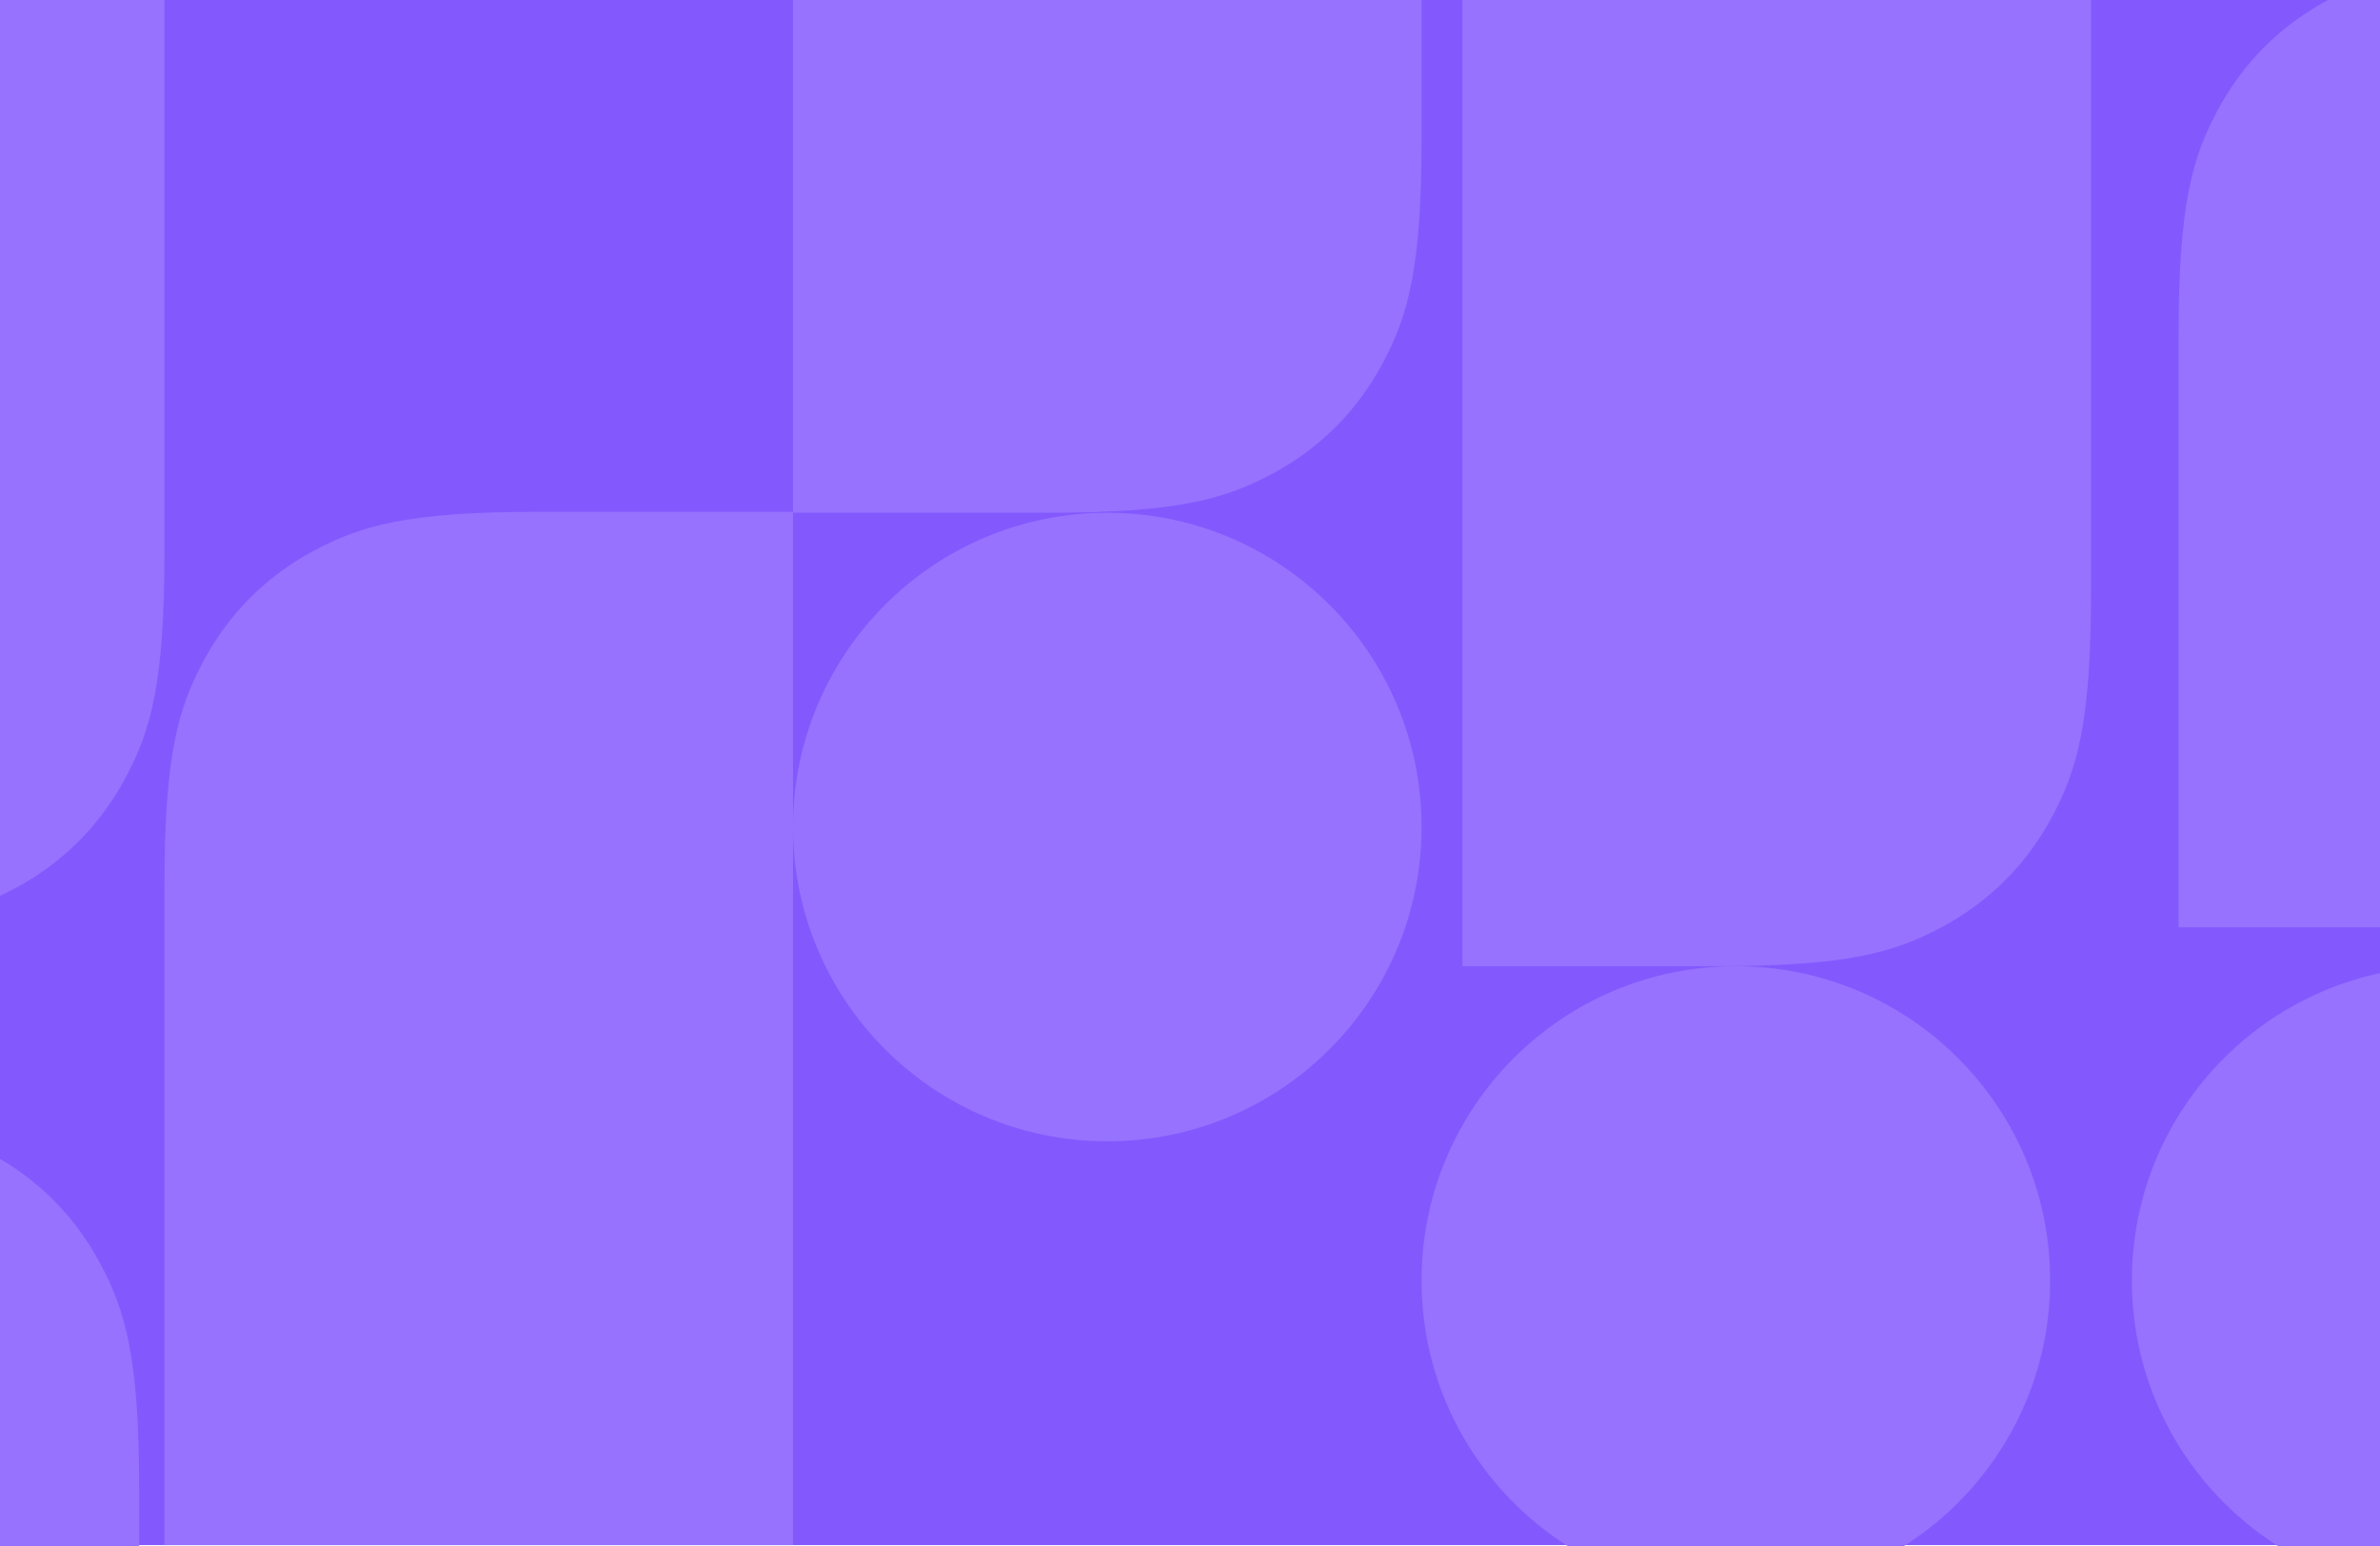
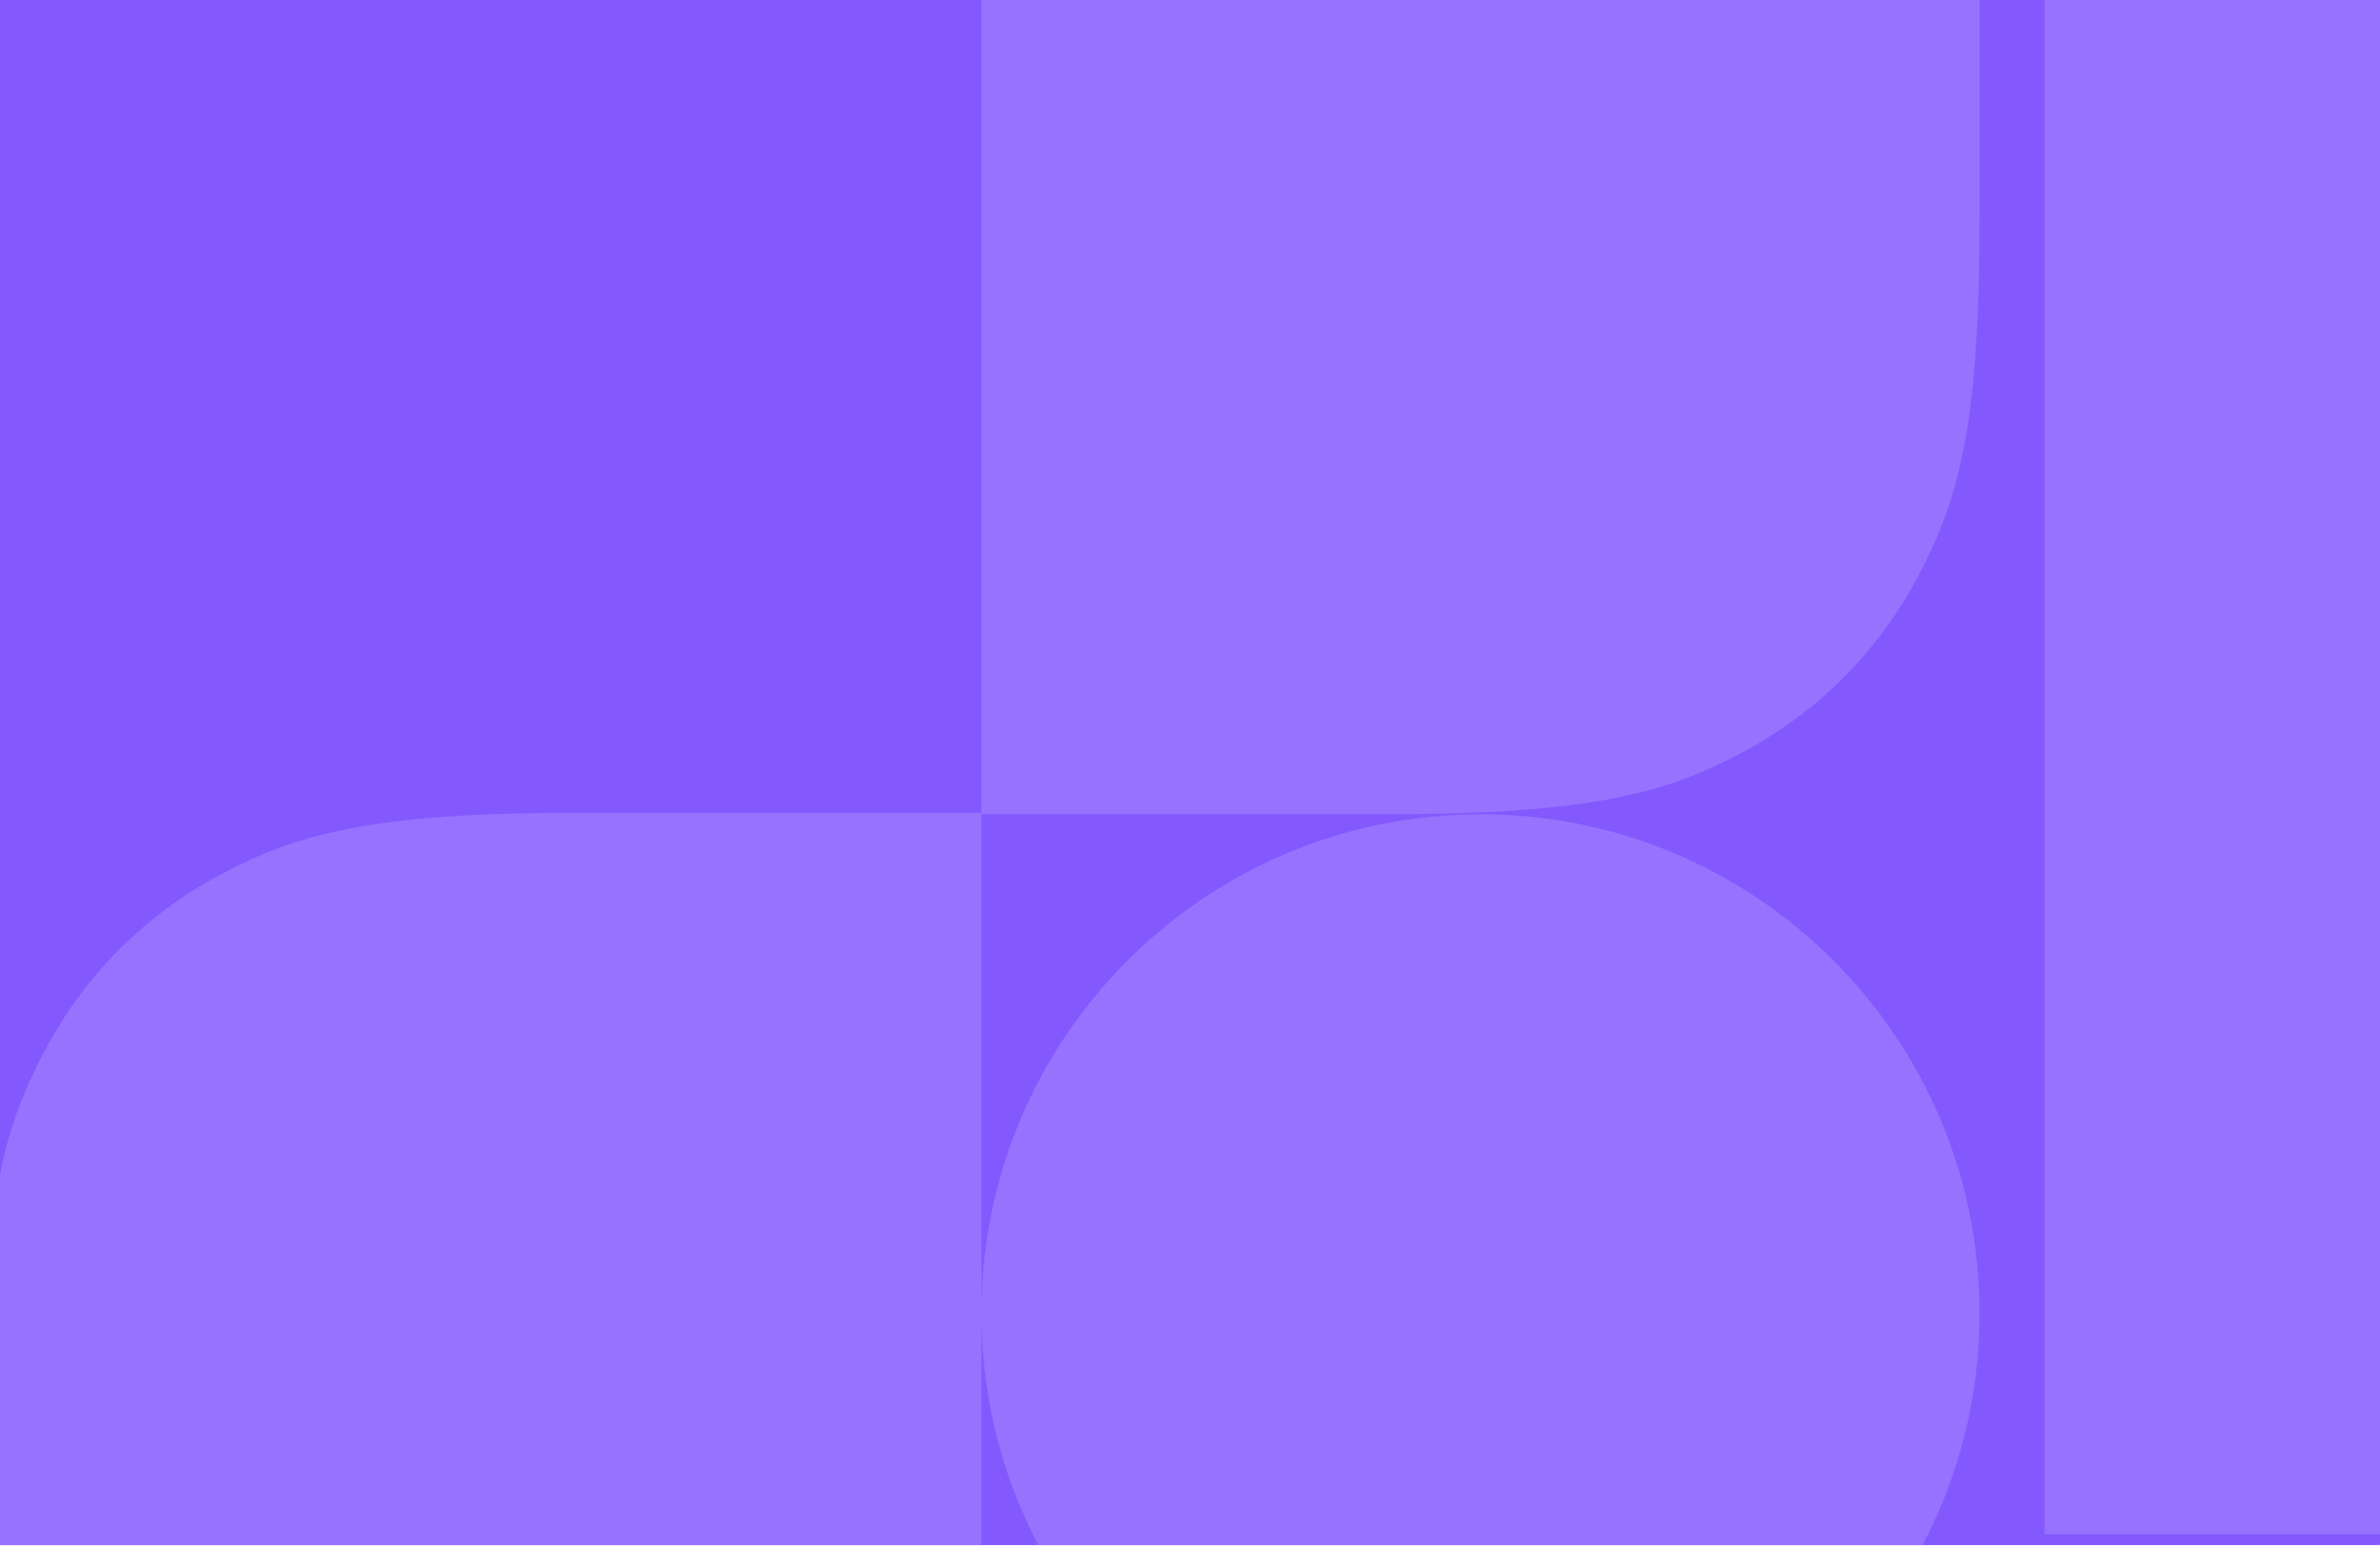
- <svg xmlns="http://www.w3.org/2000/svg" width="2446" height="1588" fill-rule="evenodd">
+ <svg xmlns="http://www.w3.org/2000/svg" width="2446" height="1588" role="img" viewBox="0 0 1900 1000" preserveAspectRatio="xMidYMid slice" fill-rule="evenodd">
  <path fill="#8359fe" d="M0 0h2446v1588H0z" />
  <g fill="#9672fe">
    <path d="M553.583 526H815h0v1062H169V910.583c0-133.728 13.924-182.221 40.07-231.11s64.514-87.257 113.403-113.403S419.855 526 553.583 526zm-769.166 427H-477h0V-136h646v704.417c0 133.728-13.924 182.221-40.07 231.11S64.416 886.784 15.527 912.93-81.855 953-215.583 953z" />
    <path d="M-241.583 1145H-503h0v1089h646v-704.417c0-133.728-13.924-182.221-40.07-231.11s-64.514-87.257-113.403-113.403-97.382-40.07-231.11-40.07zm1318-618H815h0V-590h646v732.417c0 133.728-13.924 182.221-40.07 231.11s-64.514 87.257-113.403 113.403-97.382 40.07-231.11 40.07zm688 466H1503h0V0h646v608.417c0 133.728-13.924 182.221-40.07 231.11s-64.514 87.257-113.403 113.403-97.382 40.07-231.11 40.07zM2623.583-40H2885h0v993h-646V344.583c0-133.728 13.924-182.221 40.07-231.11S2343.584 26.216 2392.473.07 2489.855-40 2623.583-40z" />
    <circle cx="1138" cy="850" r="323" />
    <circle cx="1784" cy="1316" r="323" />
    <circle cx="2514" cy="1316" r="323" />
  </g>
</svg>
